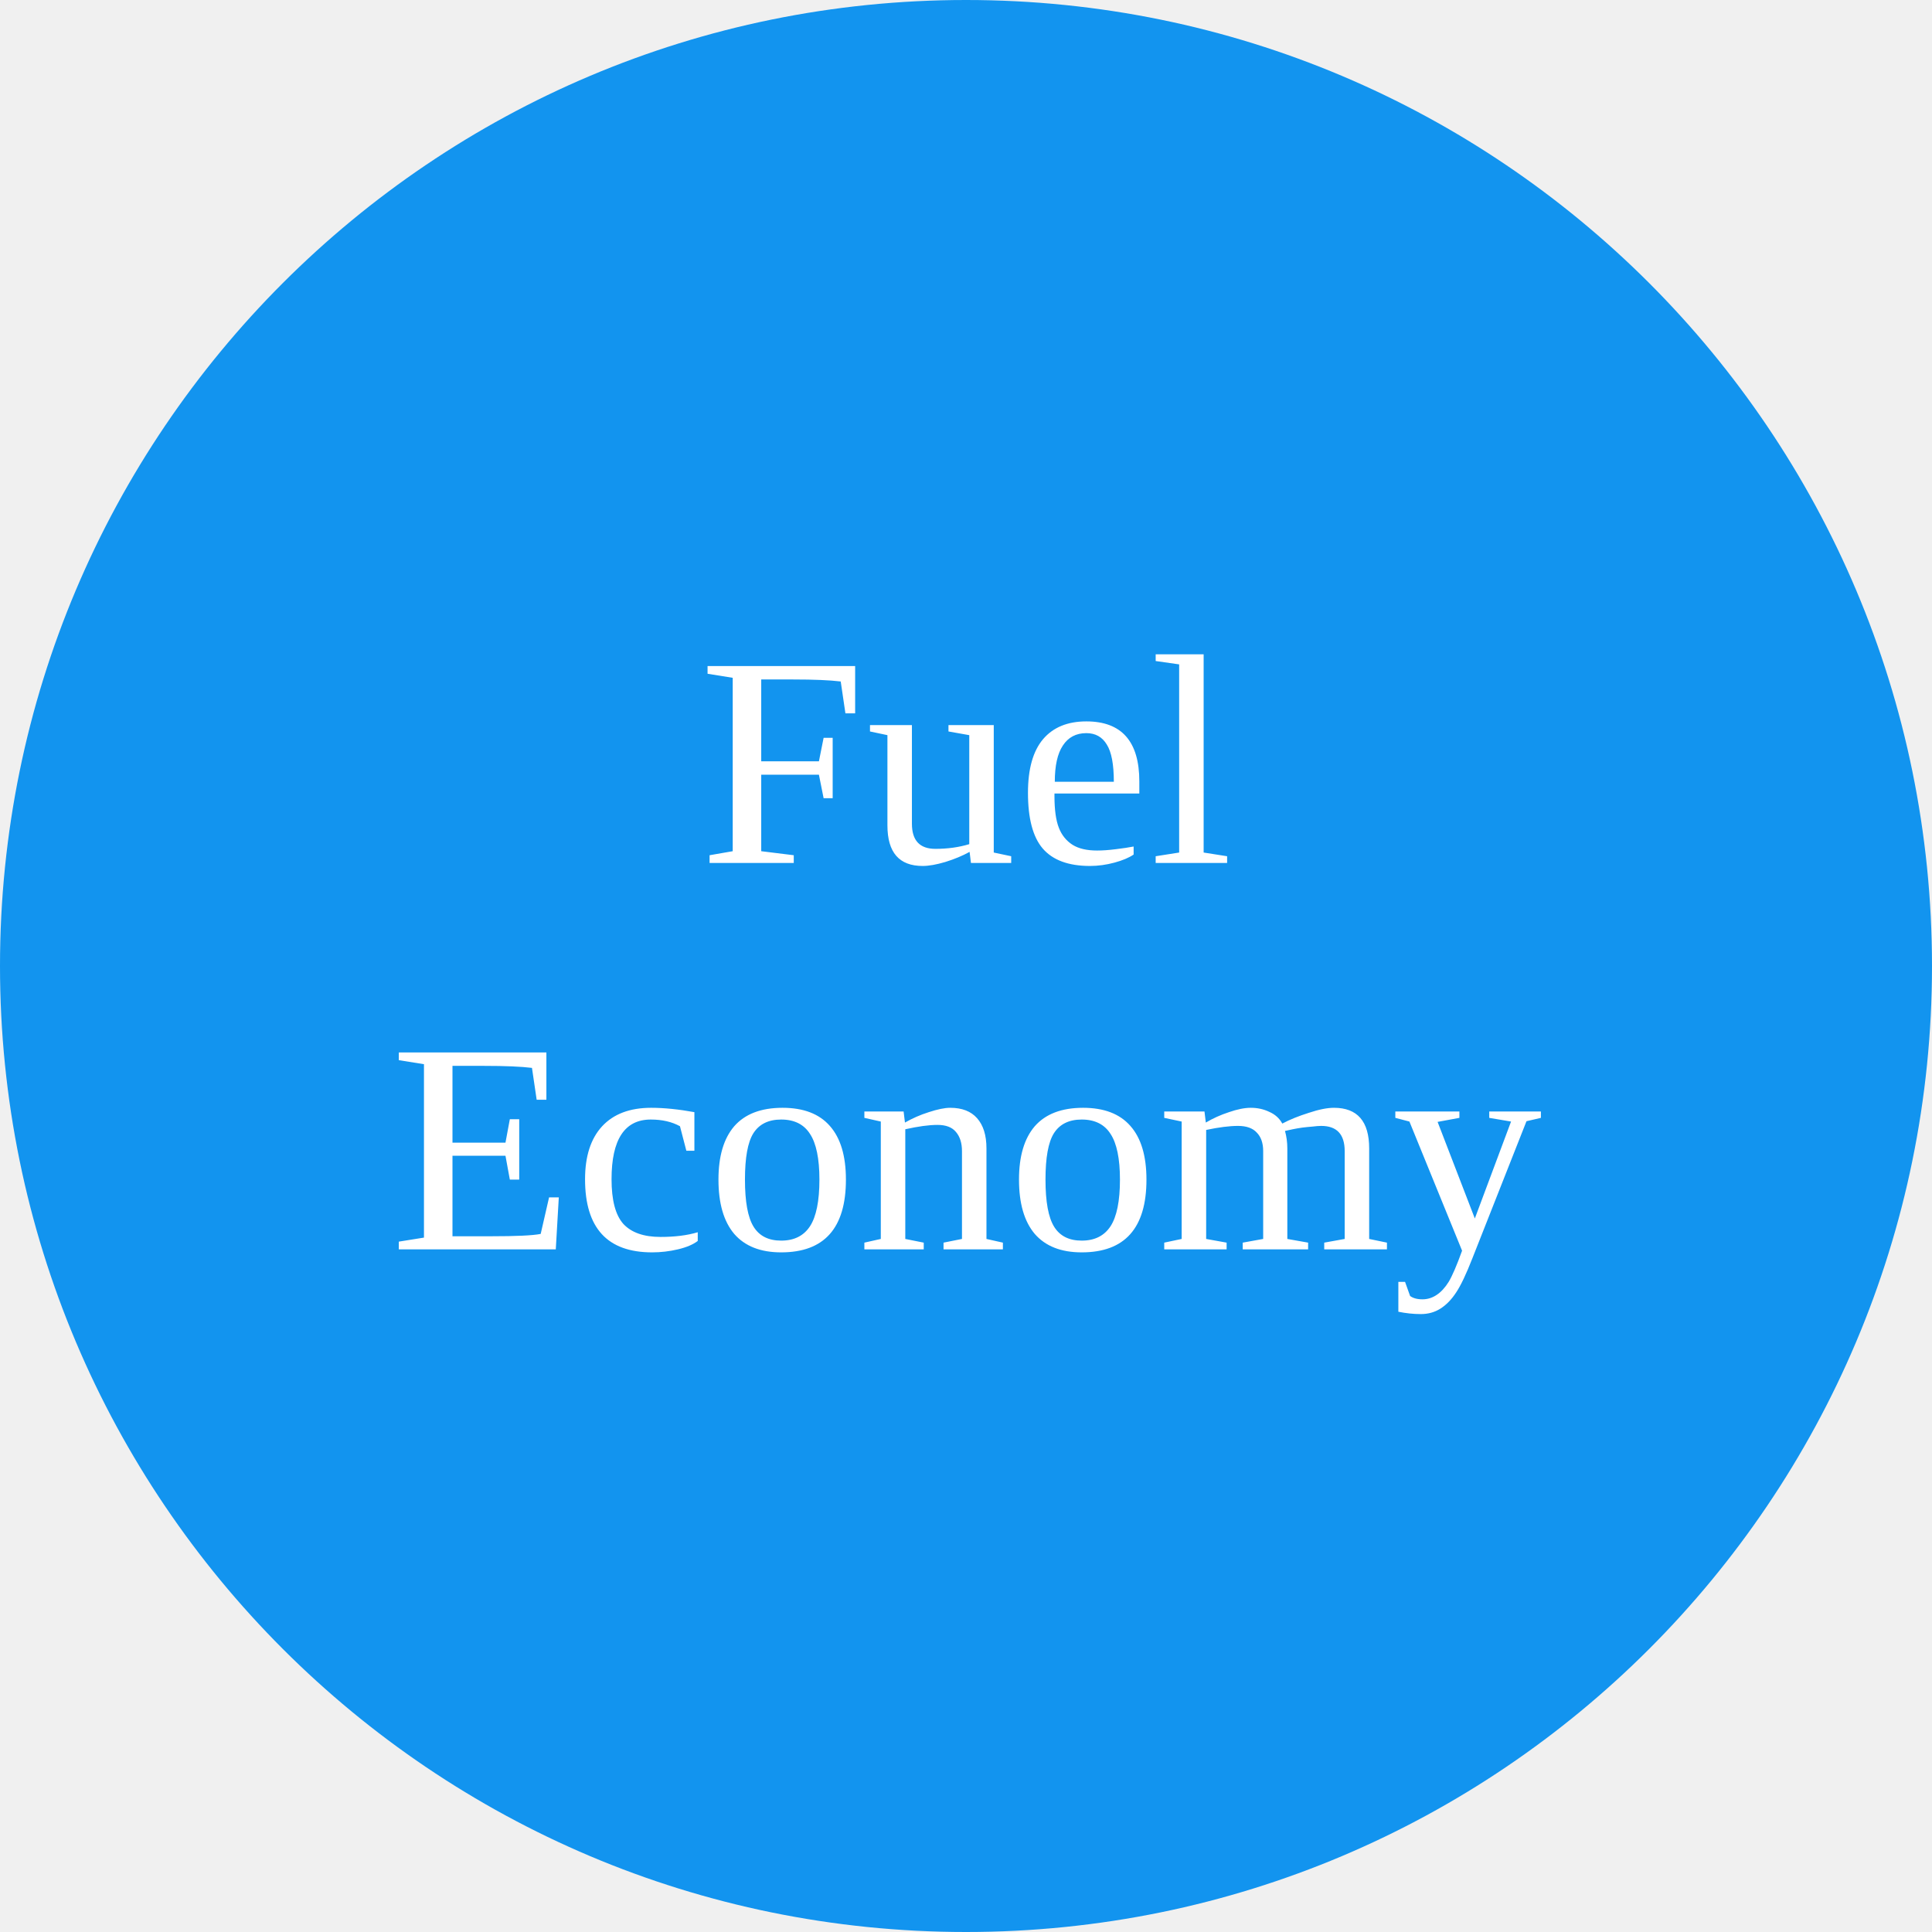
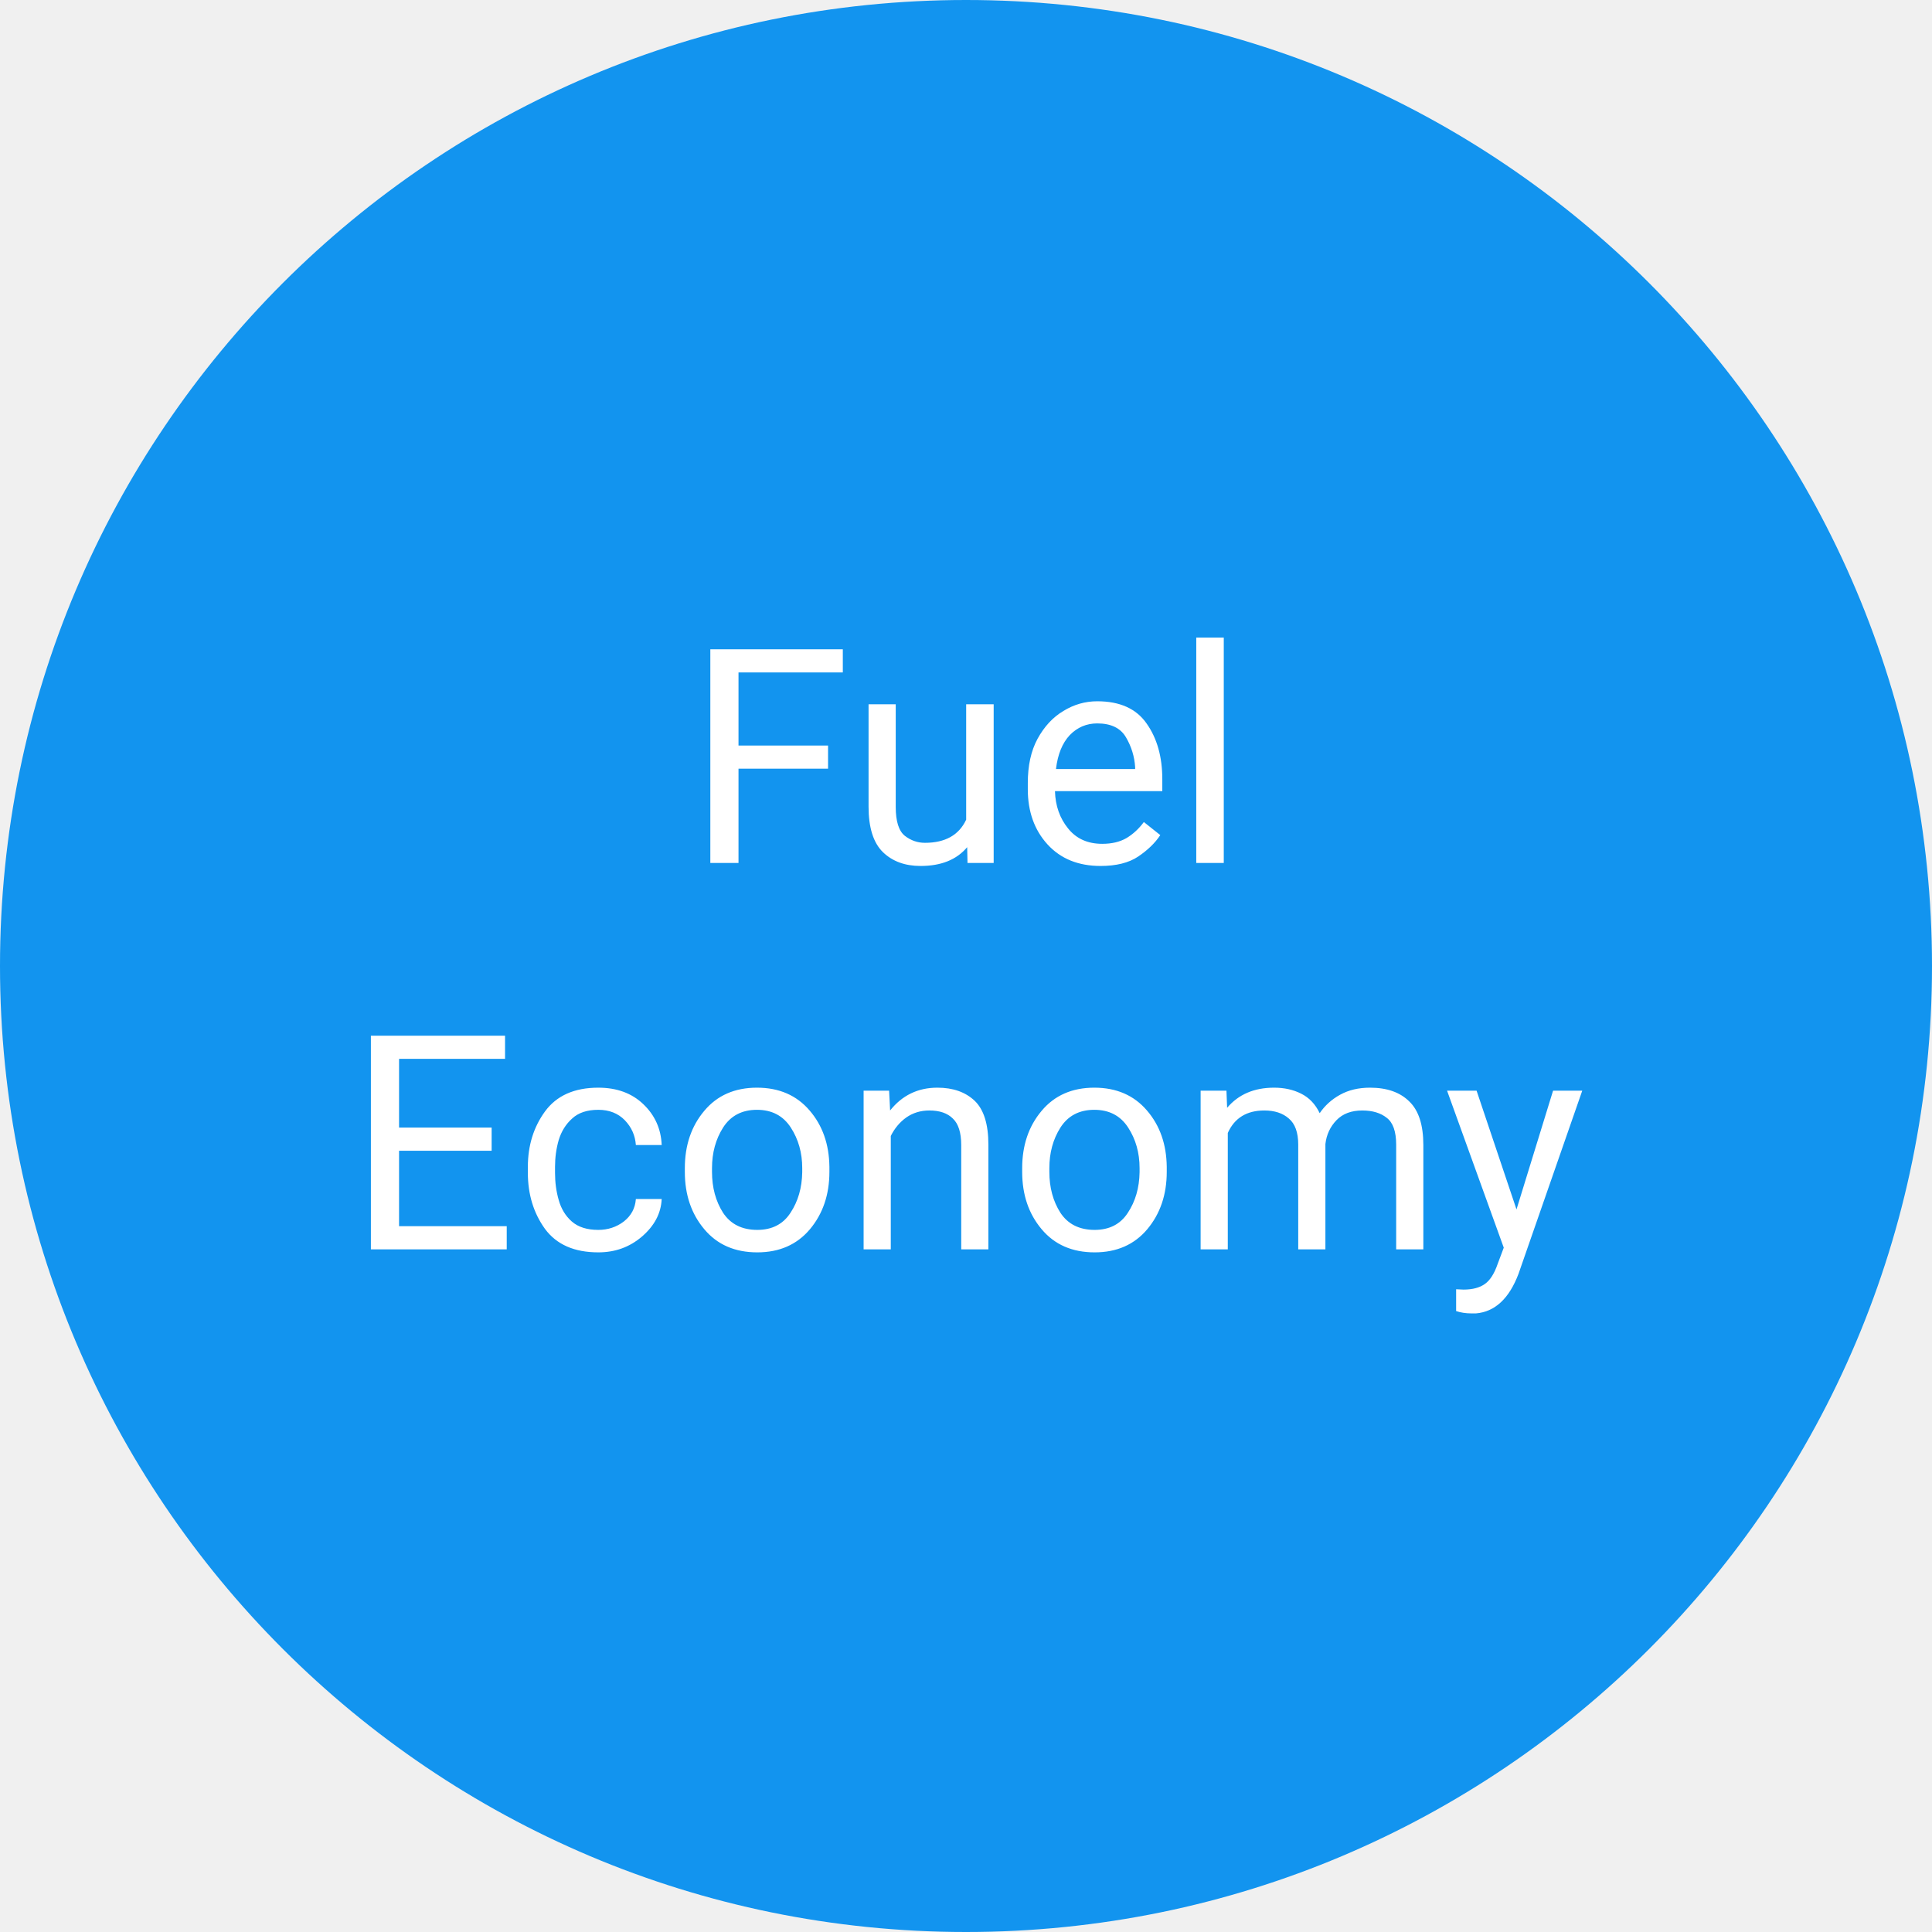
<svg xmlns="http://www.w3.org/2000/svg" width="90px" height="90px" viewBox="0 0 90 90" version="1.1">
  <defs />
  <g id="Page-1" stroke="none" stroke-width="1" fill="none" fill-rule="evenodd">
    <g id="Preferences" transform="translate(-21, -561)" fill="#1294EF">
      <circle id="circle_svg" cx="66" cy="606" r="45" />
    </g>
  </g>
-   <text x="50%" y="40%" text-anchor="middle" dy="0.3em" font-size="14" font-family="Roboto-Regular.54a91b06.ttf" fill="#FFFFFF">Fuel</text>
-   <text x="50%" y="60%" text-anchor="middle" dy="0.3em" font-size="14" font-family="Roboto-Regular.54a91b06.ttf" fill="#FFFFFF">Economy</text>
+   <text x="50%" y="40%" text-anchor="middle" dy="0.3em" font-size="14" font-family="Roboto" fill="#FFFFFF">Fuel</text>
+   <text x="50%" y="60%" text-anchor="middle" dy="0.3em" font-size="14" font-family="Roboto" fill="#FFFFFF">Economy</text>
</svg>
